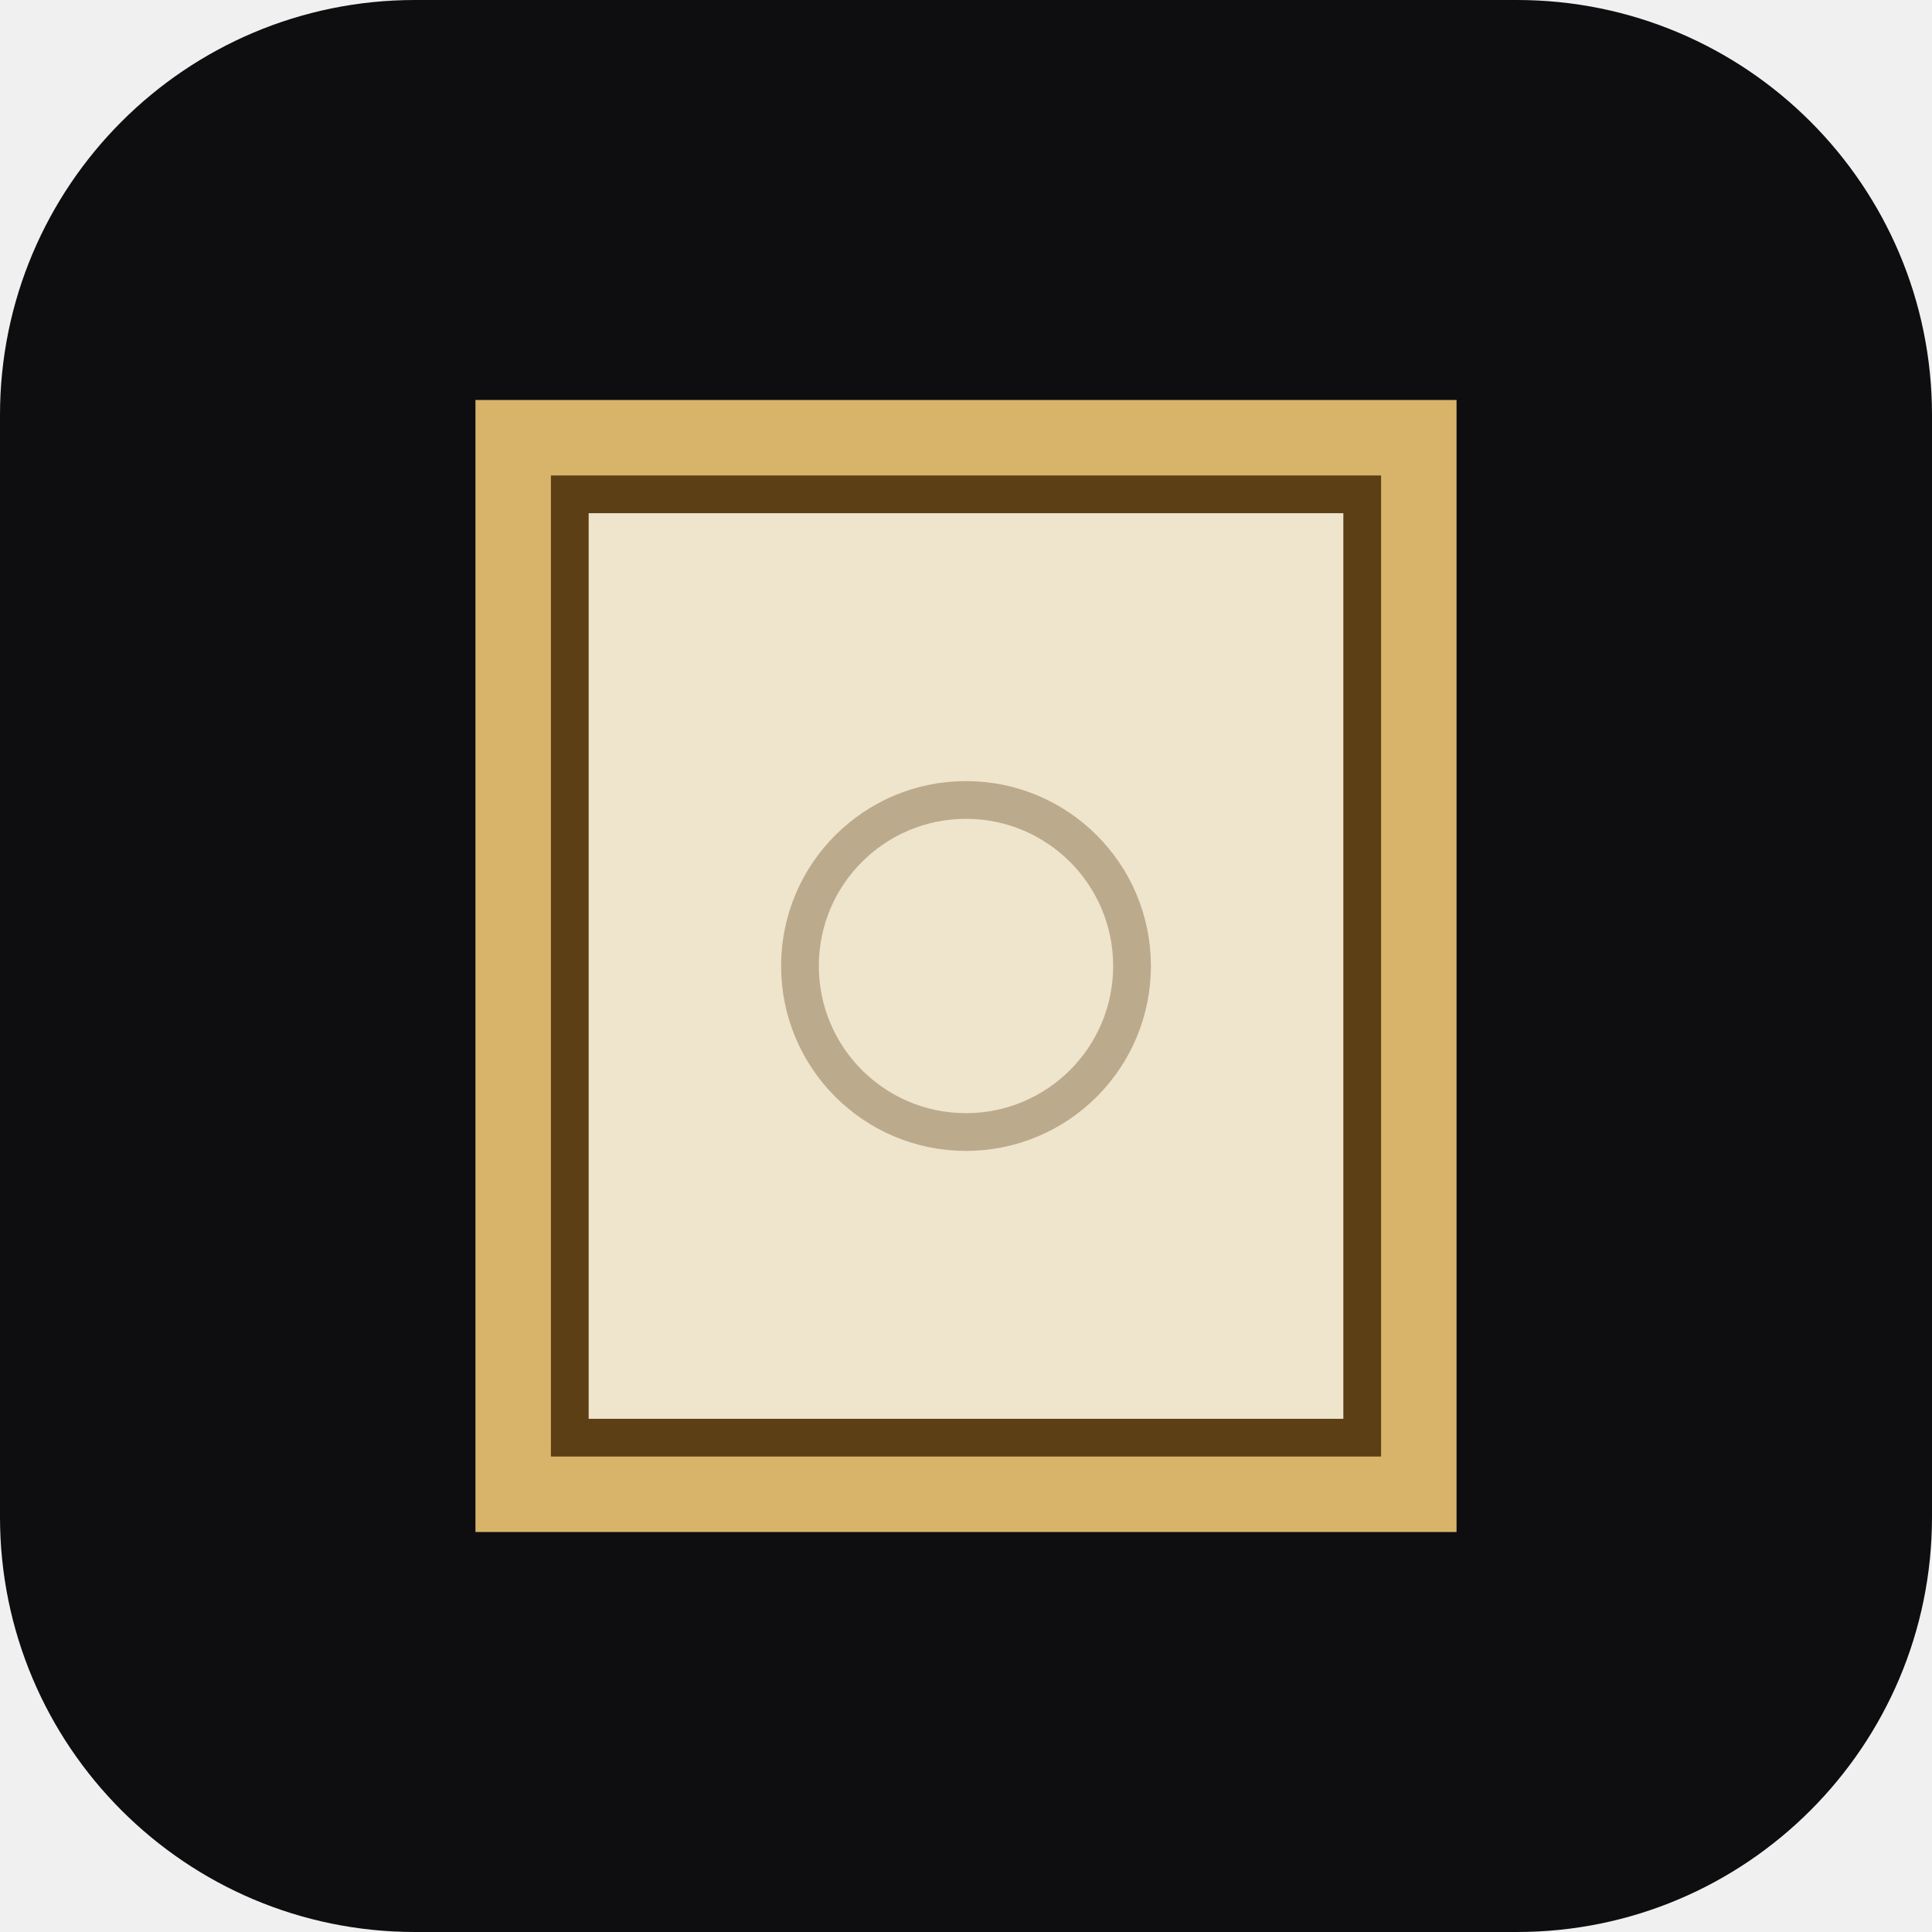
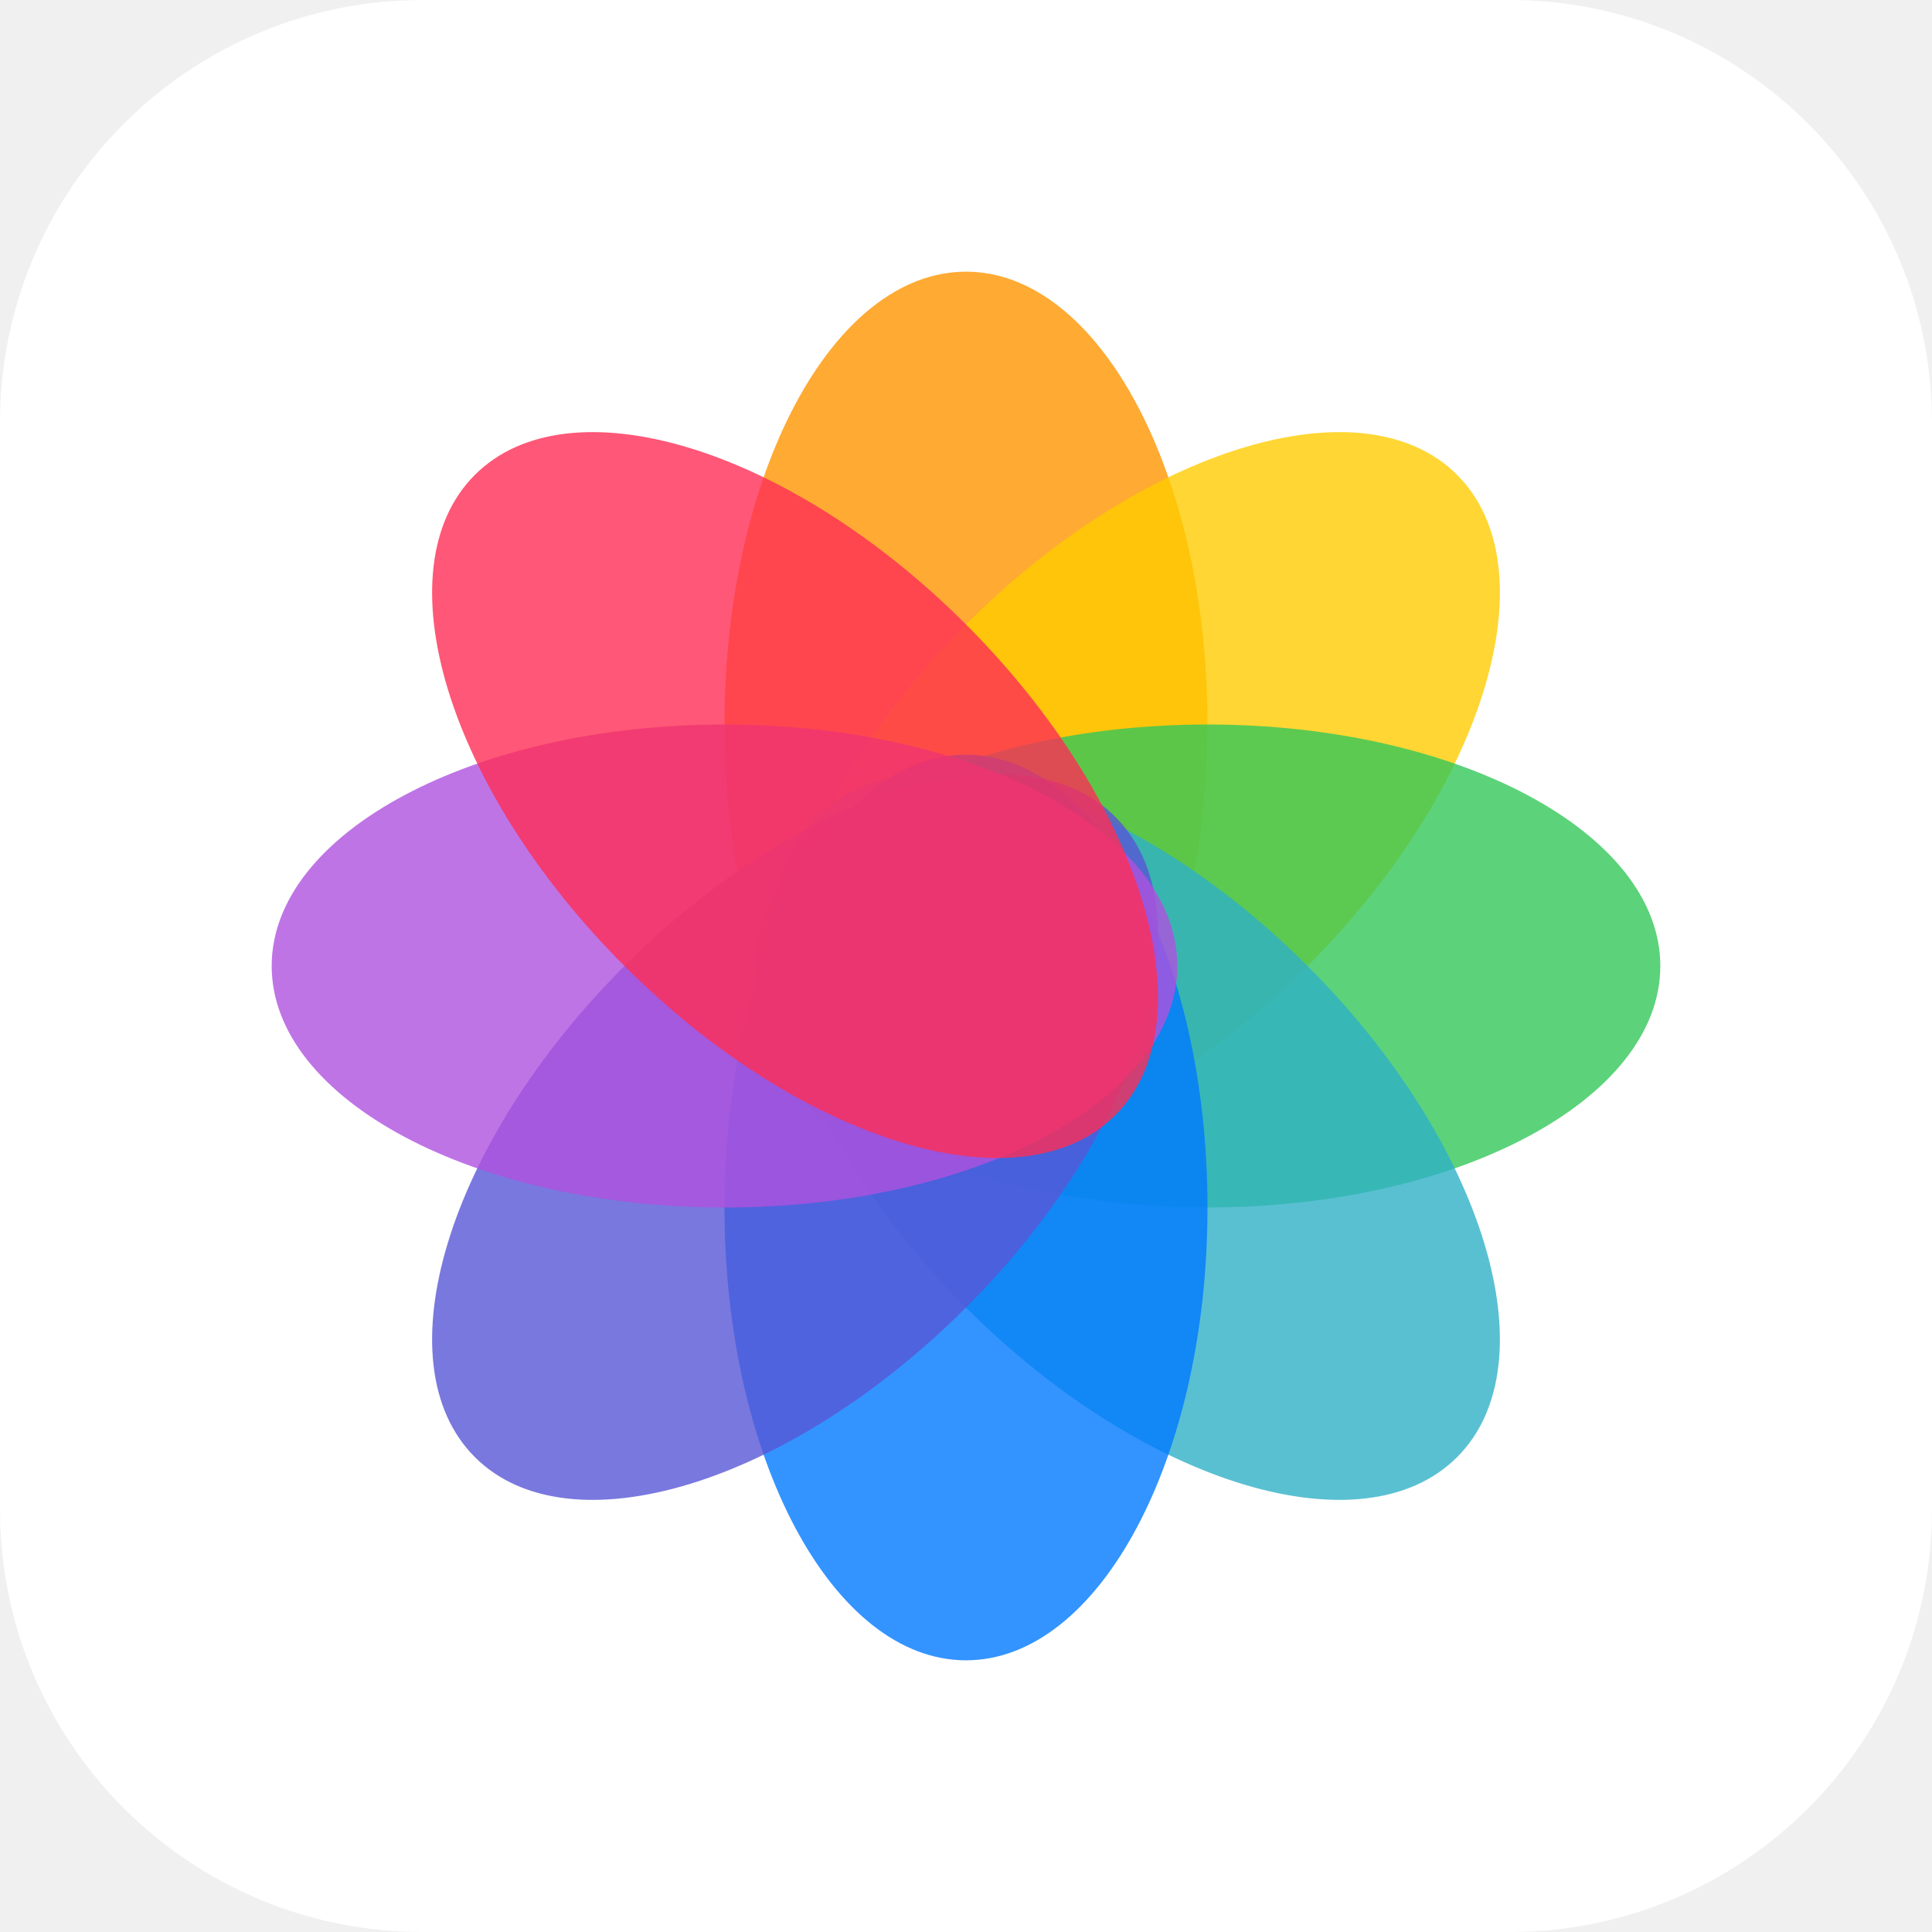
<svg xmlns="http://www.w3.org/2000/svg" viewBox="0 0 512 512">
-   <rect width="512" height="512" rx="110" fill="#0e0e10" />
-   <rect x="126" y="106" width="260" height="300" fill="#d8b46a" />
-   <rect x="146" y="126" width="220" height="260" fill="#5c3f15" />
-   <rect x="156" y="136" width="200" height="240" fill="#efe4cc" />
-   <circle cx="256" cy="256" r="44" fill="none" stroke="#5c3f15" stroke-width="10" opacity=".35" />
+   <rect width="512" height="512" rx="112" fill="#fff" />
+   <ellipse cx="256.0" cy="192.0" rx="120" ry="64" fill="#ff9500" fill-opacity=".8" transform="rotate(-90 256.0 192.0)" />
+   <ellipse cx="301.3" cy="210.7" rx="120" ry="64" fill="#ffcc00" fill-opacity=".8" transform="rotate(-45 301.3 210.7)" />
+   <ellipse cx="320.0" cy="256.0" rx="120" ry="64" fill="#34c759" fill-opacity=".8" transform="rotate(0 320.0 256.0)" />
+   <ellipse cx="301.3" cy="301.3" rx="120" ry="64" fill="#30b0c7" fill-opacity=".8" transform="rotate(45 301.3 301.3)" />
+   <ellipse cx="256.0" cy="320.0" rx="120" ry="64" fill="#007aff" fill-opacity=".8" transform="rotate(90 256.0 320.0)" />
+   <ellipse cx="210.7" cy="301.3" rx="120" ry="64" fill="#5856d6" fill-opacity=".8" transform="rotate(135 210.7 301.3)" />
+   <ellipse cx="192.0" cy="256.0" rx="120" ry="64" fill="#af52de" fill-opacity=".8" transform="rotate(180 192.0 256.0)" />
+   <ellipse cx="210.7" cy="210.7" rx="120" ry="64" fill="#ff2d55" fill-opacity=".8" transform="rotate(225 210.7 210.7)" />
</svg>
